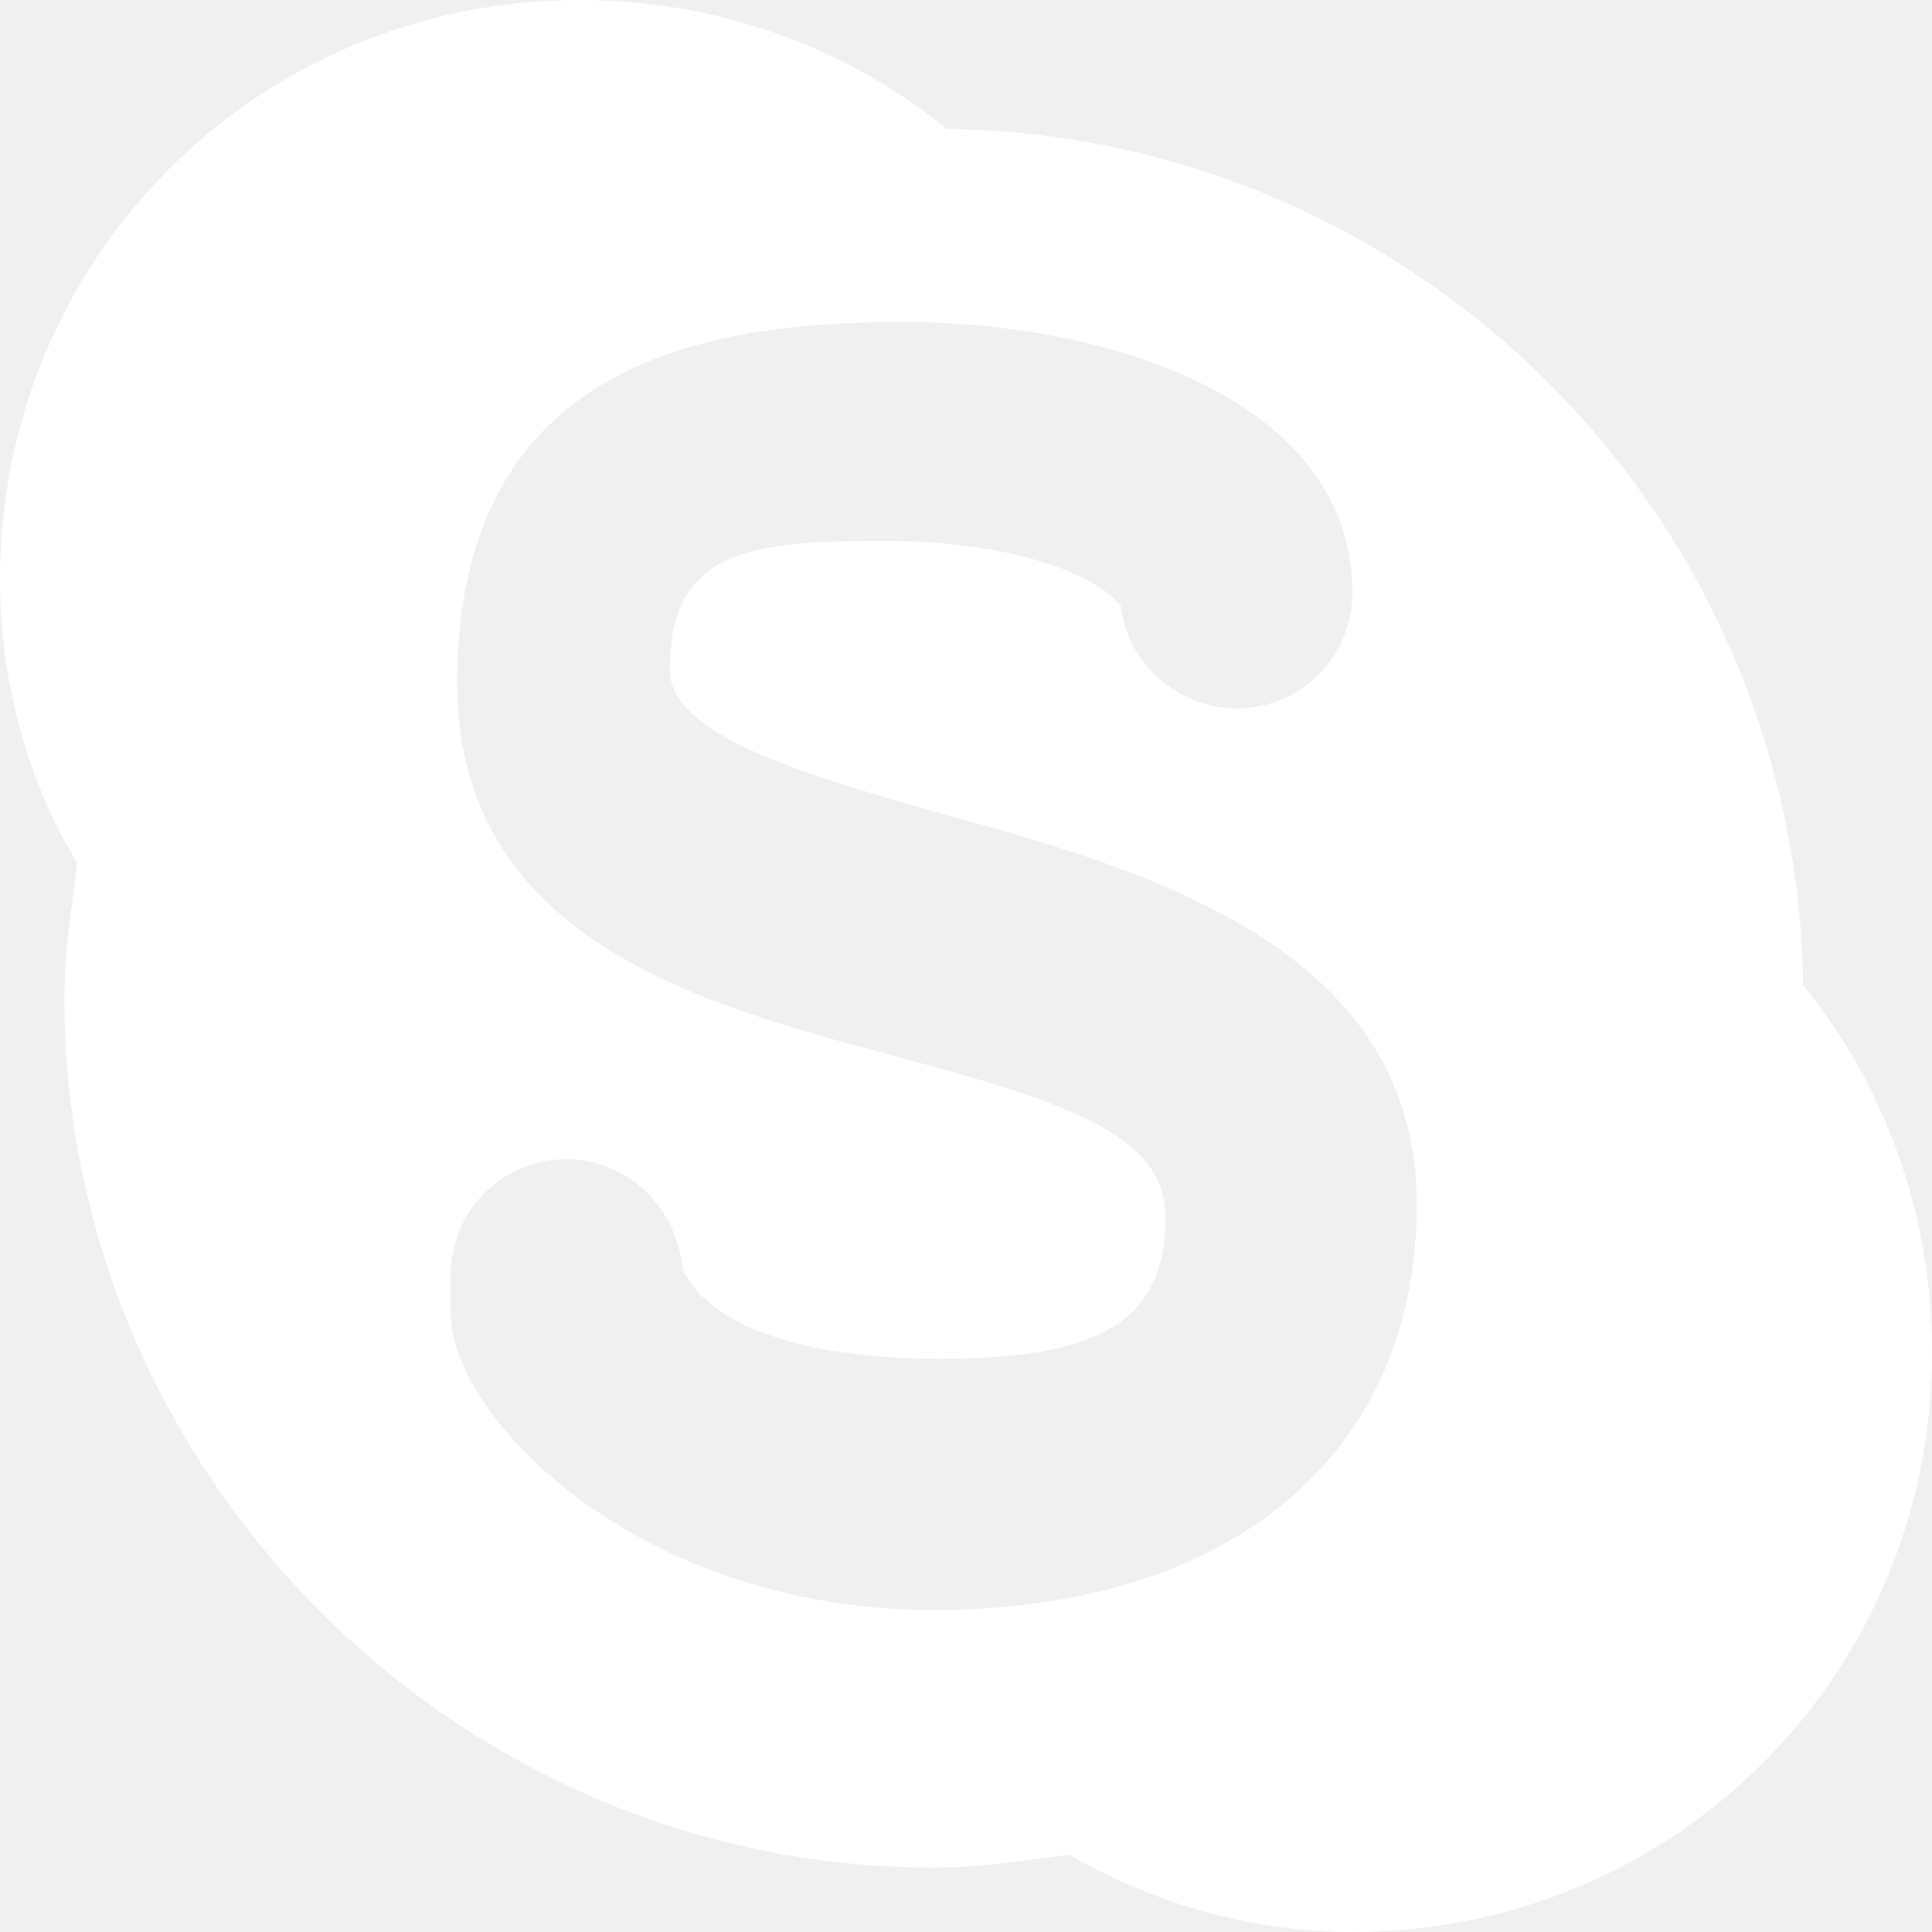
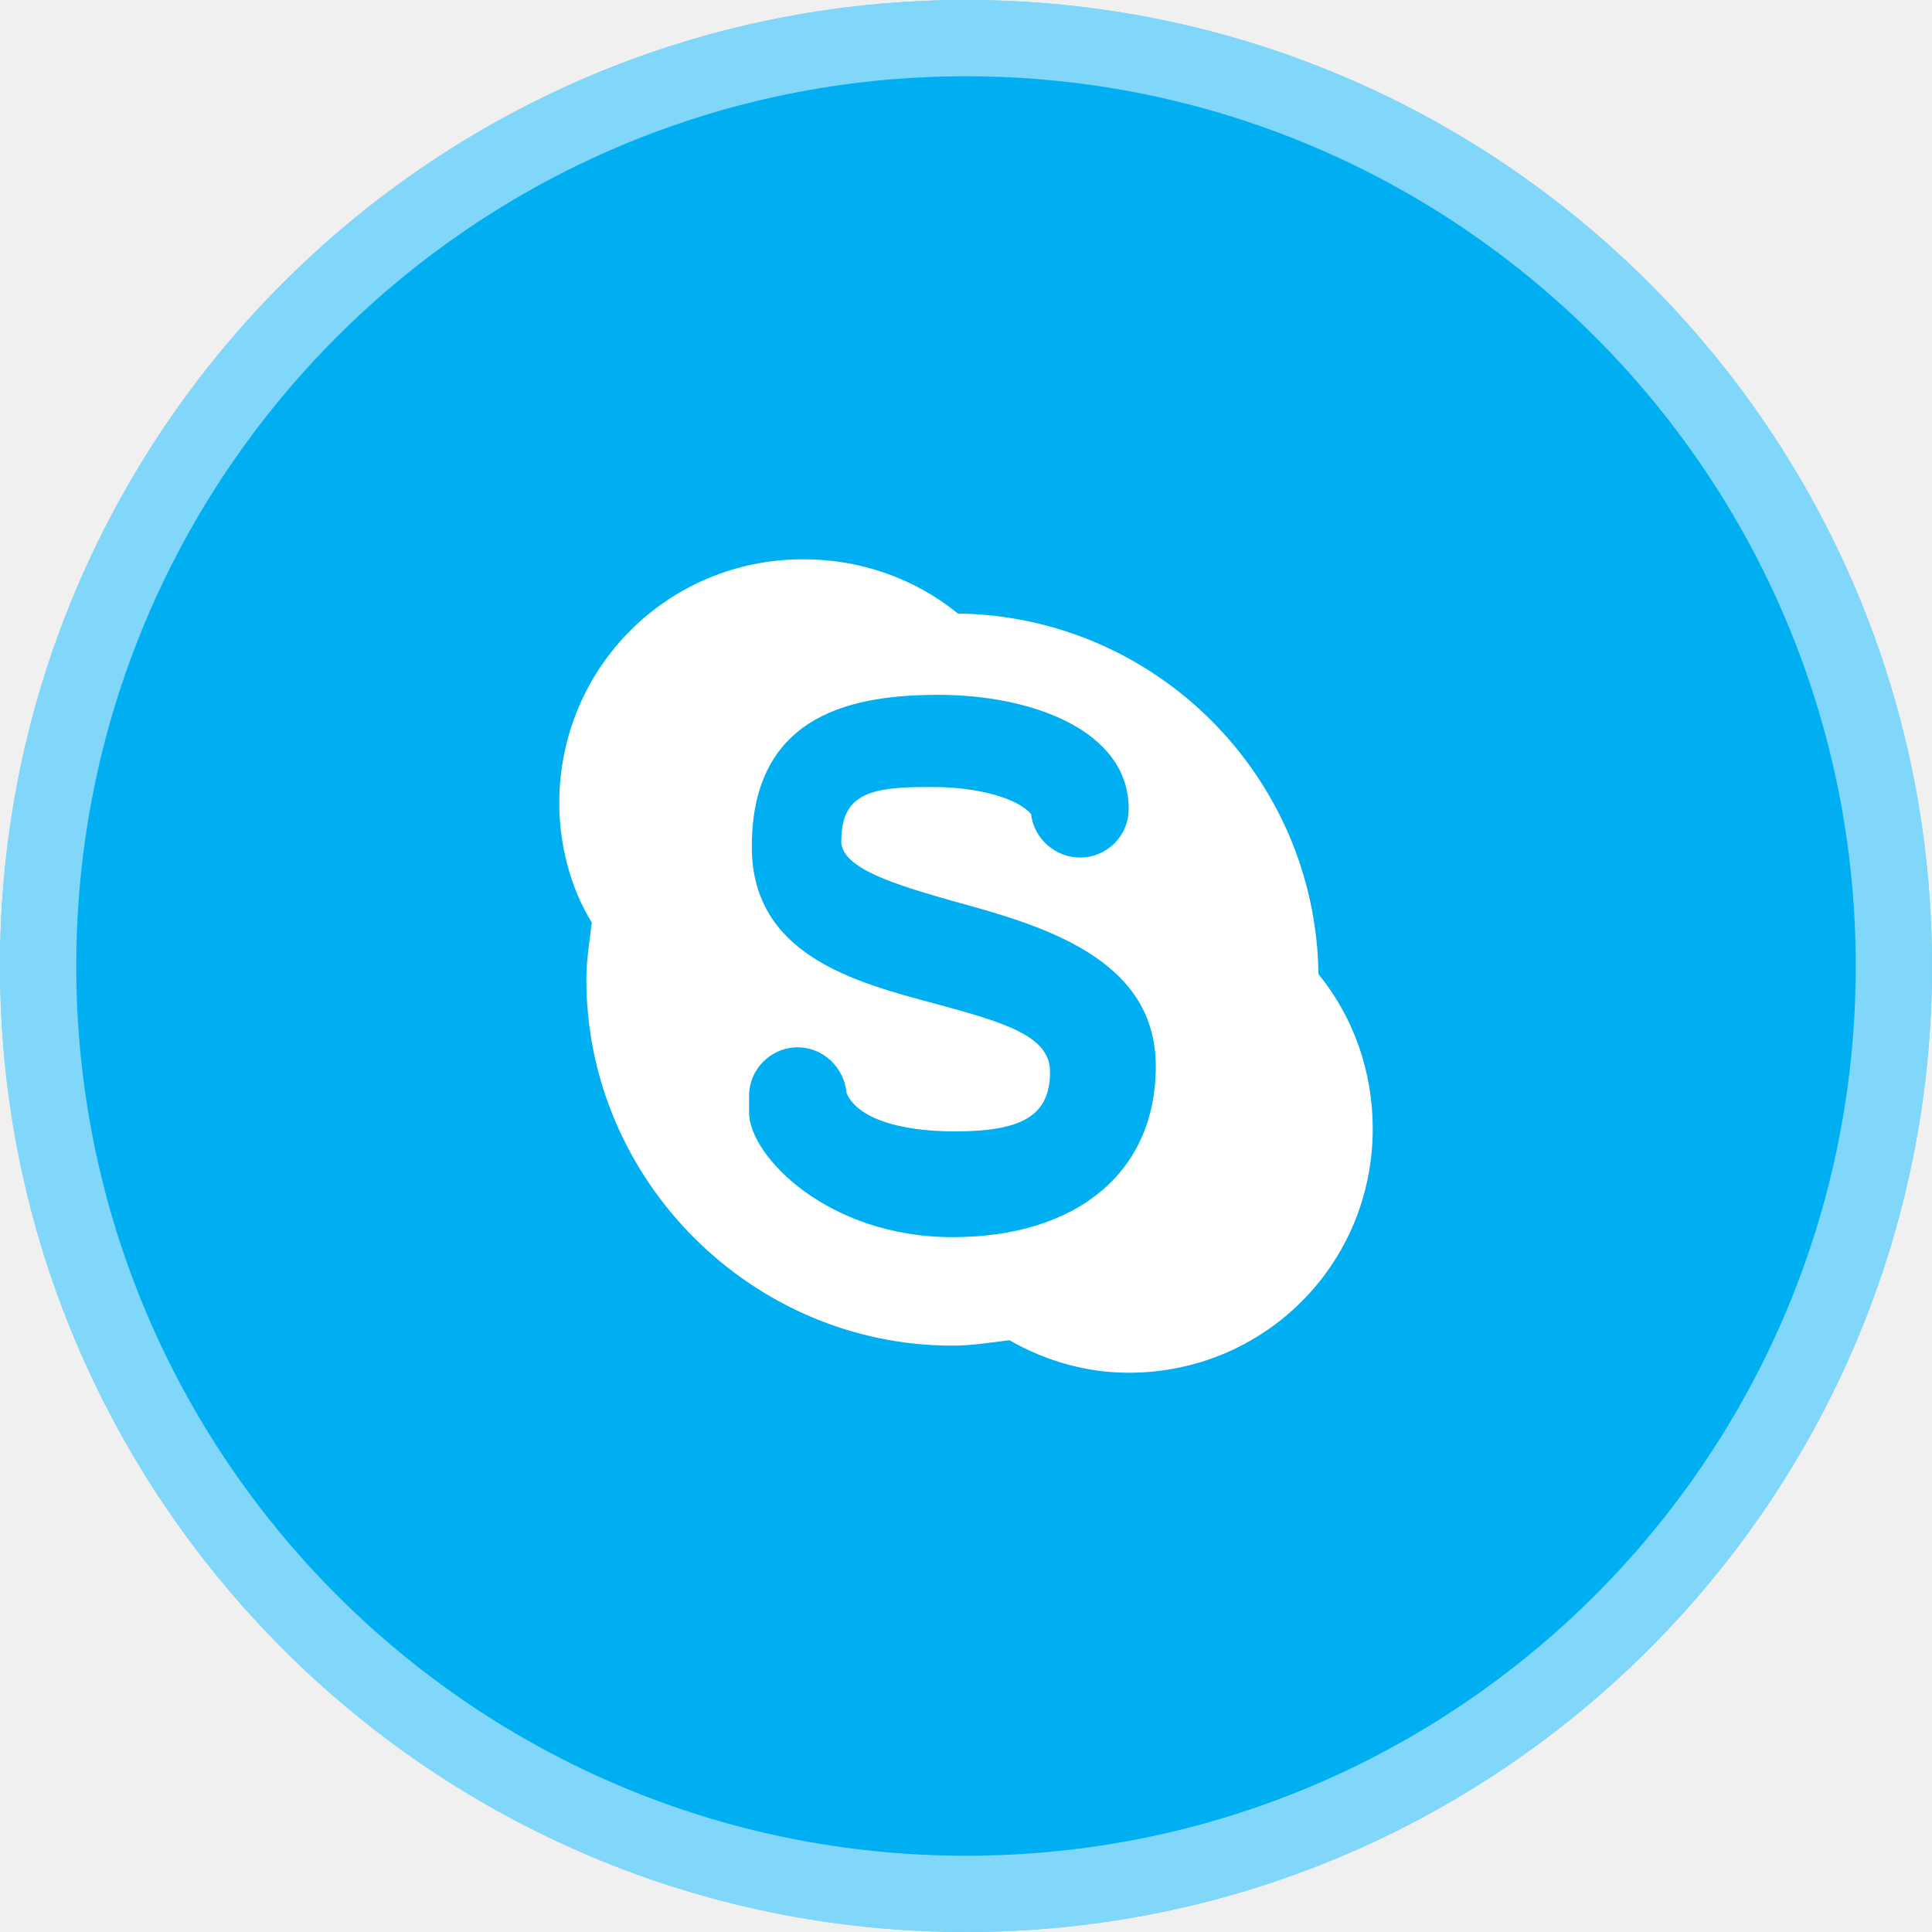
- <svg xmlns="http://www.w3.org/2000/svg" width="16" height="16" viewBox="0 0 16 16" fill="none">
-   <path fill-rule="evenodd" clip-rule="evenodd" d="M7.84 1.067C11.733 1.12 14.88 4.267 14.933 8.16C15.627 9.013 16 10.08 16 11.2C16 13.867 13.867 16 11.2 16C10.4 16 9.6 15.787 8.853 15.36C8.773 15.37 8.696 15.38 8.623 15.39C8.304 15.431 8.036 15.467 7.733 15.467C3.787 15.467 0.533 12.213 0.533 8.267C0.533 7.964 0.568 7.696 0.61 7.377C0.62 7.304 0.63 7.227 0.64 7.147C0.213 6.453 0 5.6 0 4.8C0 2.133 2.133 0 4.8 0C5.92 0 6.987 0.373 7.84 1.067ZM3.733 10.88C3.733 11.733 5.28 13.333 7.733 13.333C10.187 13.333 11.733 12.053 11.733 9.973C11.733 7.84 9.493 7.2 7.733 6.72C6.613 6.4 5.547 6.08 5.547 5.547C5.547 4.64 6.08 4.48 7.2 4.48H7.36C8.213 4.48 9.013 4.693 9.28 5.013C9.333 5.493 9.76 5.867 10.24 5.867C10.773 5.867 11.2 5.44 11.2 4.907C11.2 3.36 9.28 2.667 7.467 2.667C5.867 2.667 3.787 2.987 3.787 5.653C3.787 7.78 5.8 8.316 7.397 8.742L7.413 8.747C8.8 9.12 9.653 9.387 9.653 10.08C9.653 10.933 9.12 11.253 7.787 11.253C6.667 11.253 5.867 10.987 5.653 10.507C5.6 9.973 5.173 9.6 4.693 9.6C4.16 9.6 3.733 10.027 3.733 10.56V10.88Z" fill="white" />
+ <svg xmlns="http://www.w3.org/2000/svg" width="38" height="38" viewBox="0 0 38 38" fill="none">
+   <path d="M19 38C29.493 38 38 29.493 38 19C38 8.507 29.493 0 19 0C8.507 0 0 8.507 0 19C0 29.493 8.507 38 19 38Z" fill="#00AEF2" />
+   <path d="M37.25 19C37.25 29.079 29.079 37.25 19 37.25C8.921 37.25 0.75 29.079 0.75 19C0.75 8.921 8.921 0.75 19 0.75C29.079 0.75 37.25 8.921 37.25 19Z" stroke="white" stroke-opacity="0.5" stroke-width="1.5" />
+   <path fill-rule="evenodd" clip-rule="evenodd" d="M18.84 12.067C22.733 12.12 25.88 15.267 25.933 19.16C26.627 20.013 27 21.08 27 22.2C27 24.867 24.867 27 22.2 27C21.4 27 20.6 26.787 19.853 26.36C19.773 26.37 19.697 26.38 19.623 26.39C19.304 26.431 19.036 26.467 18.733 26.467C14.787 26.467 11.533 23.213 11.533 19.267C11.533 18.964 11.569 18.696 11.61 18.377C11.62 18.303 11.63 18.227 11.64 18.147C11.213 17.453 11 16.6 11 15.8C11 13.133 13.133 11 15.8 11C16.92 11 17.987 11.373 18.84 12.067ZM14.733 21.88C14.733 22.733 16.28 24.333 18.733 24.333C21.187 24.333 22.733 23.053 22.733 20.973C22.733 18.84 20.493 18.2 18.733 17.72C17.613 17.4 16.547 17.08 16.547 16.547C16.547 15.64 17.08 15.48 18.2 15.48H18.36C19.213 15.48 20.013 15.693 20.28 16.013C20.333 16.493 20.76 16.867 21.24 16.867C21.773 16.867 22.2 16.44 22.2 15.907C22.2 14.36 20.28 13.667 18.467 13.667C16.867 13.667 14.787 13.987 14.787 16.653C14.787 18.78 16.8 19.317 18.397 19.742L18.413 19.747C19.8 20.12 20.653 20.387 20.653 21.08C20.653 21.933 20.12 22.253 18.787 22.253C17.667 22.253 16.867 21.987 16.653 21.507C16.6 20.973 16.173 20.6 15.693 20.6C15.16 20.6 14.733 21.027 14.733 21.56V21.88Z" fill="white" />
</svg>
